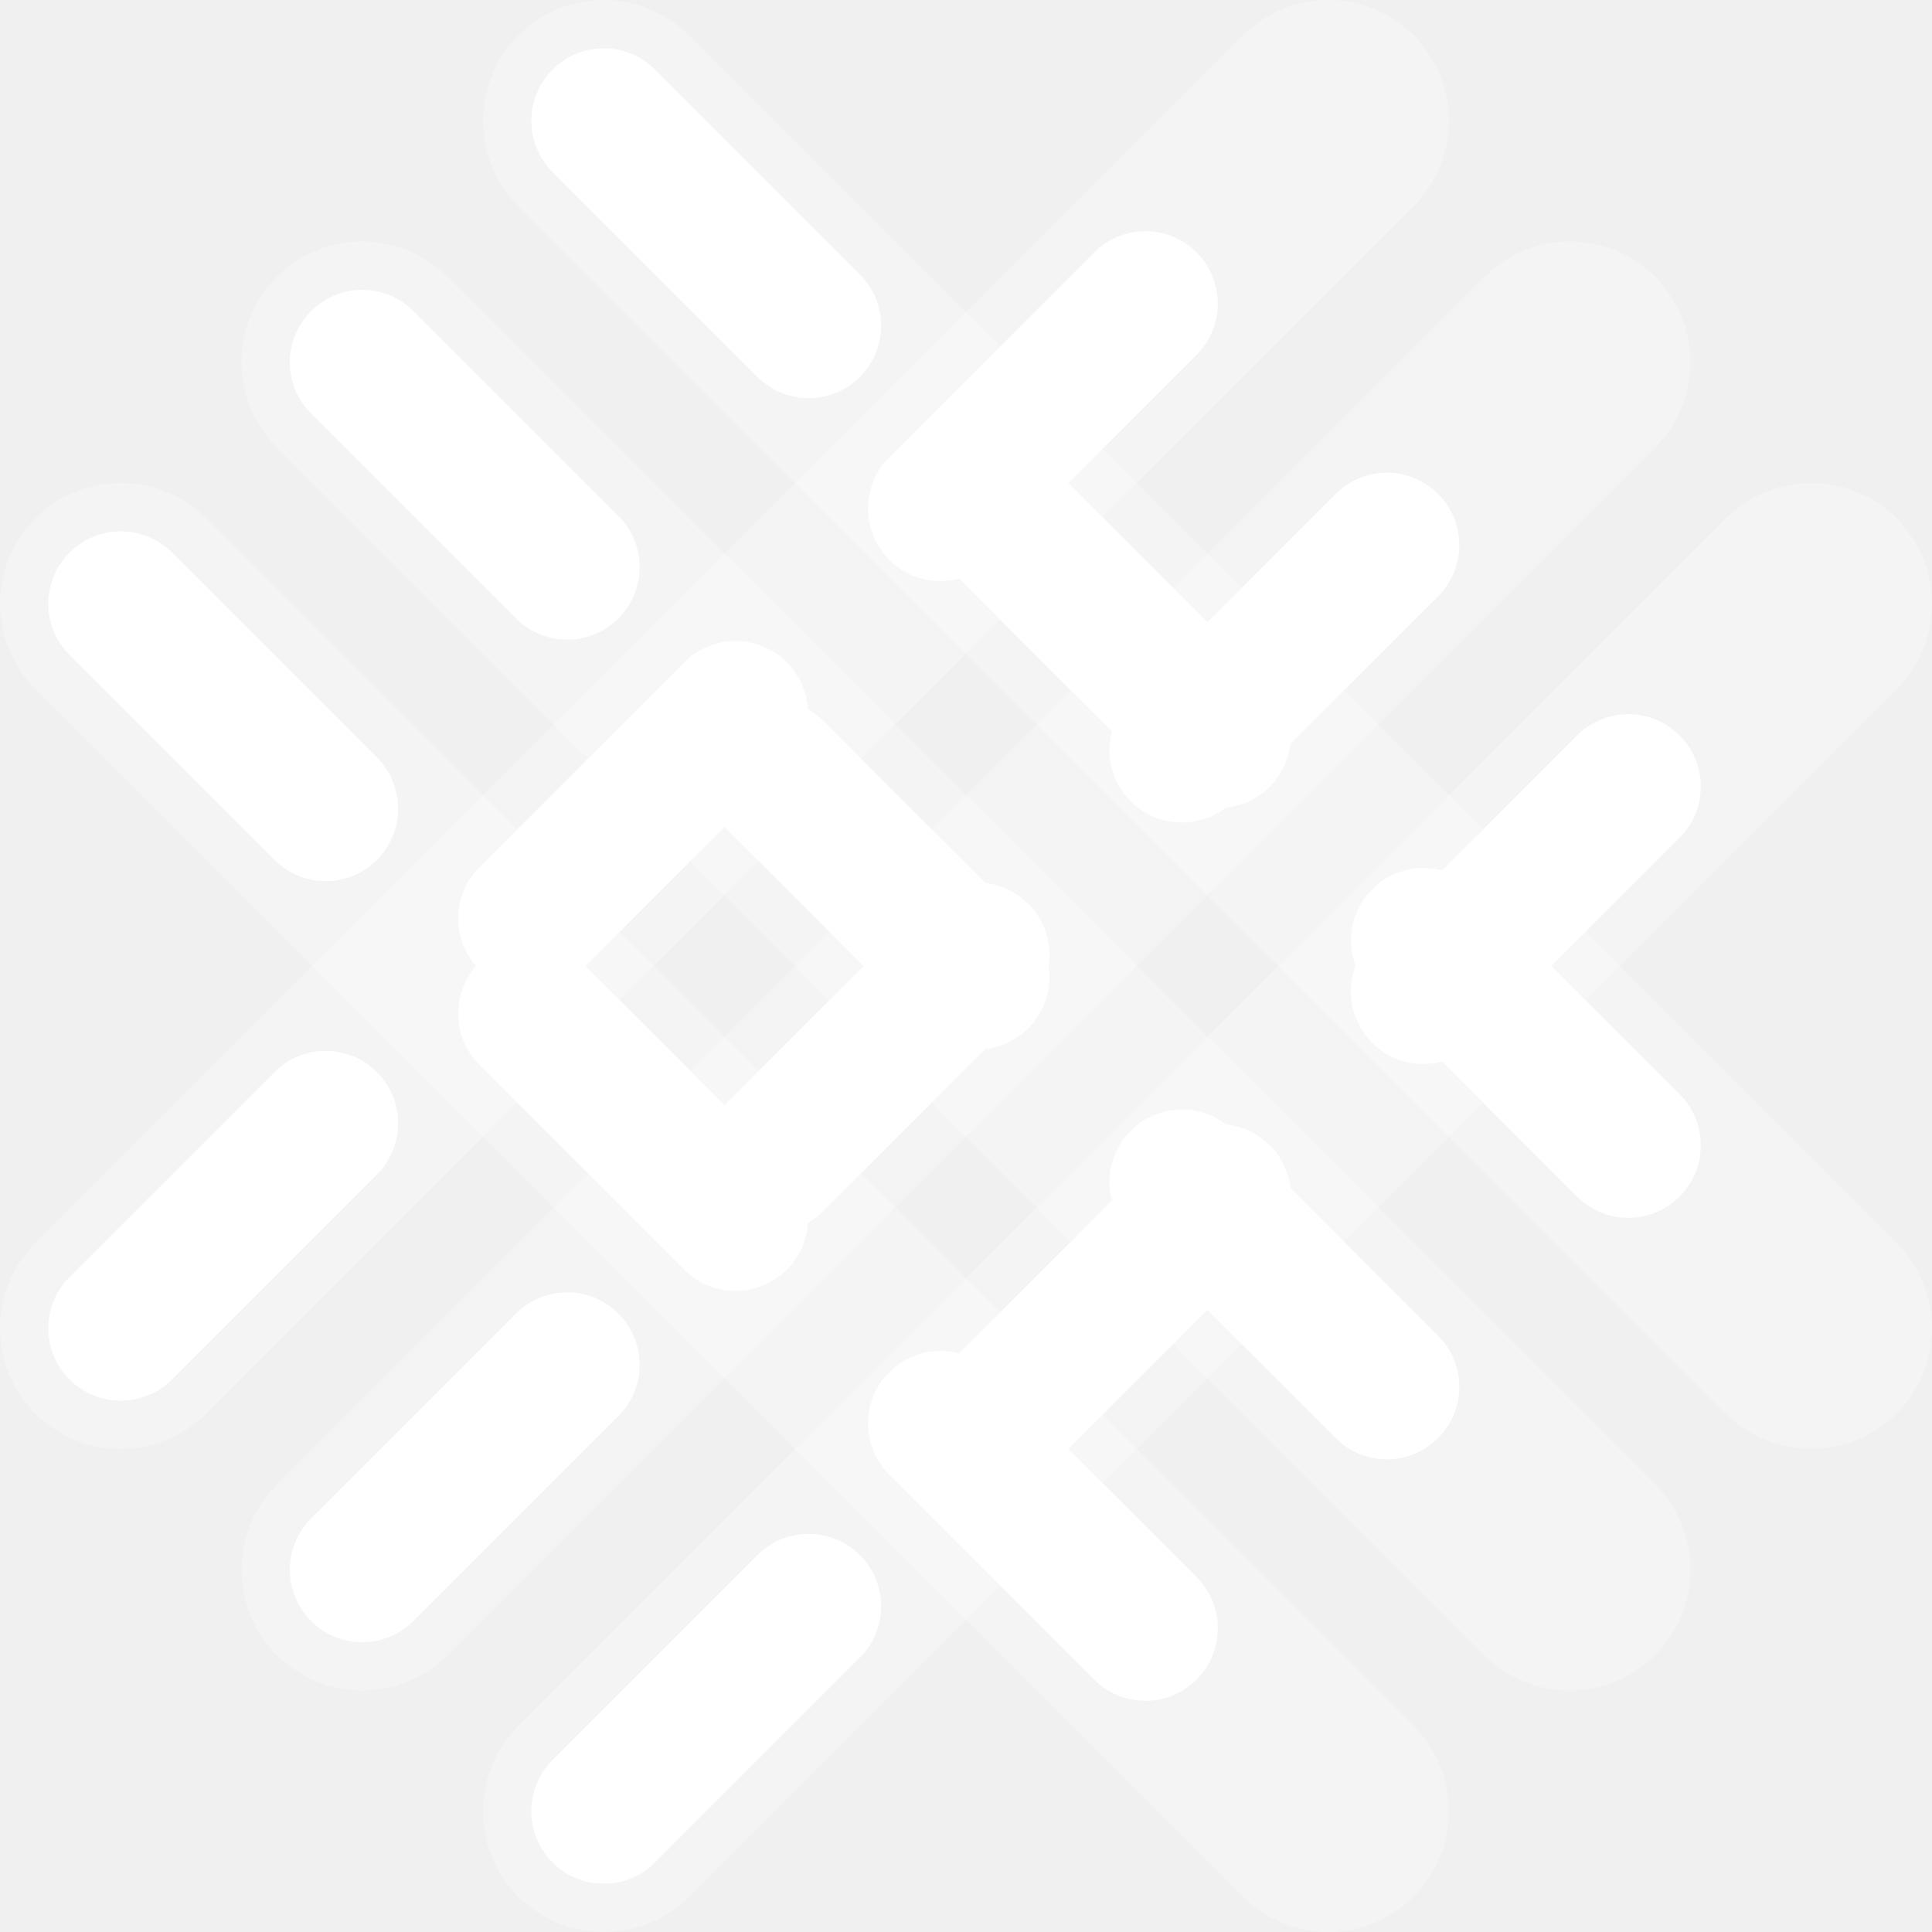
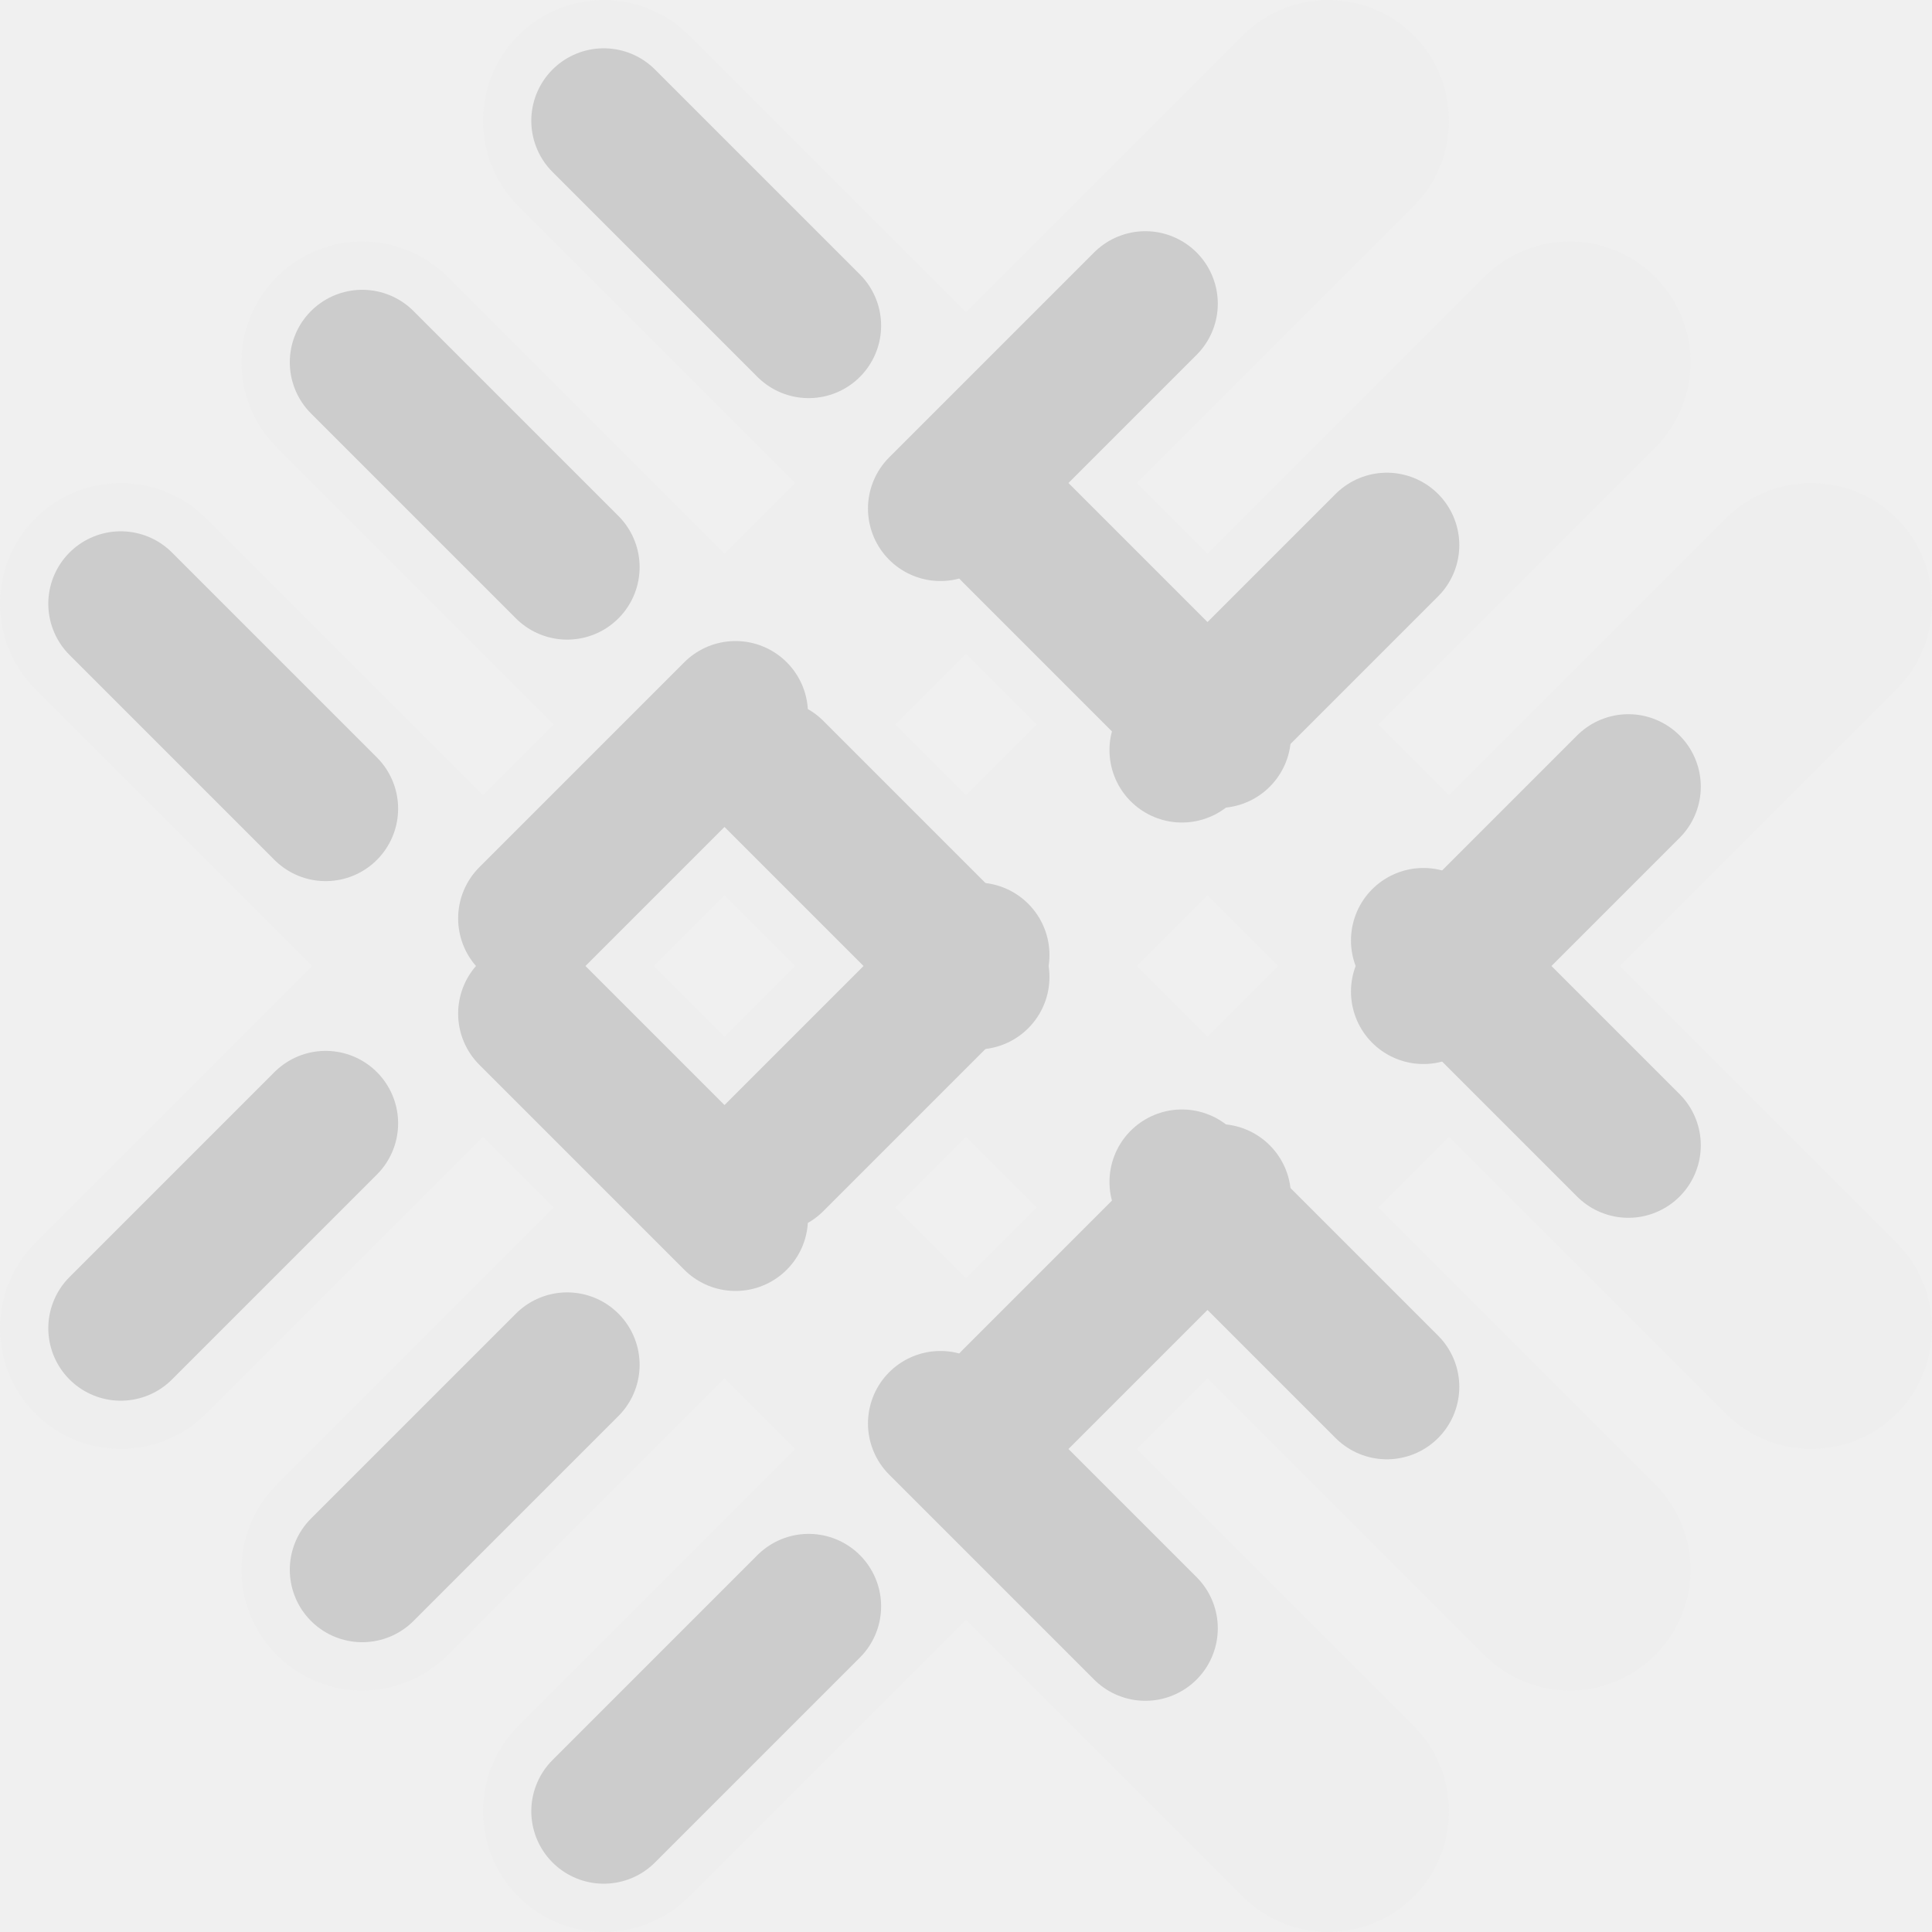
- <svg xmlns="http://www.w3.org/2000/svg" class="rounded-circle" width="40" height="40" viewBox="0 0 400 400">
+ <svg xmlns="http://www.w3.org/2000/svg" class="rounded-circle" width="32" height="32" viewBox="0 0 400 400">
  <filter id="dropshadow" />
  <line class="stroke" x1="75" y1="75" x2="325" y2="325" />
  <line class="stroke" x1="125" y1="25" x2="375" y2="275" />
  <line class="stroke" x1="25" y1="125" x2="275" y2="375" />
  <line class="stroke" x1="75" y1="325" x2="325" y2="75" />
  <line class="stroke" x1="125" y1="375" x2="375" y2="125" />
  <line class="stroke" x1="25" y1="275" x2="275" y2="25" />
  <line class="flow flow-1" x1="75" y1="75" x2="325" y2="325" />
  <line class="flow flow-2" x1="125" y1="25" x2="375" y2="275" />
  <line class="flow flow-3" x1="25" y1="125" x2="275" y2="375" />
  <line class="flow flow-4" x1="75" y1="325" x2="325" y2="75" />
  <line class="flow flow-5" x1="125" y1="375" x2="375" y2="125" />
  <line class="flow flow-6" x1="25" y1="275" x2="275" y2="25" />
  <style>
    .stroke {
      fill: none;
-       stroke: rgba(255,255,255,0.25);
+       stroke: #eeeeee;
      stroke-width: 50;
      stroke-linecap: round;
    }
      
    .flow {
      fill: none;
-       stroke: #ffffff;
+       stroke: #cccccc;
      stroke-width: 30;
      stroke-linecap: round;
      stroke-dasharray: 60;
      stroke-dashoffset: 120;
      animation-duration: 1.5s;
      animation-timing-function: ease-in-out;
      animation-iteration-count: infinite;
    }
    .flow-1, .flow-4 {
      animation-name: bloodFlowForward;
    }
    .flow-2, .flow-3, .flow-5, .flow-6 {
      animation-name: bloodFlowReverse;
    }
    @keyframes bloodFlowForward {
      0% {
        stroke-dashoffset: 120;
        opacity: 0.7;
      }
      50% {
        stroke-dashoffset: 60;
        opacity: 0.8;
      }
      100% {
        stroke-dashoffset: 0;
        opacity: 0.6;
      }
    }
    @keyframes bloodFlowReverse {
      0% {
        stroke-dashoffset: 0;
        opacity: 0.7;
      }
      50% {
        stroke-dashoffset: 60;
        opacity: 0.8;
      }
      100% {
        stroke-dashoffset: 120;
        opacity: 0.5;
      }
    }
  </style>
</svg>
